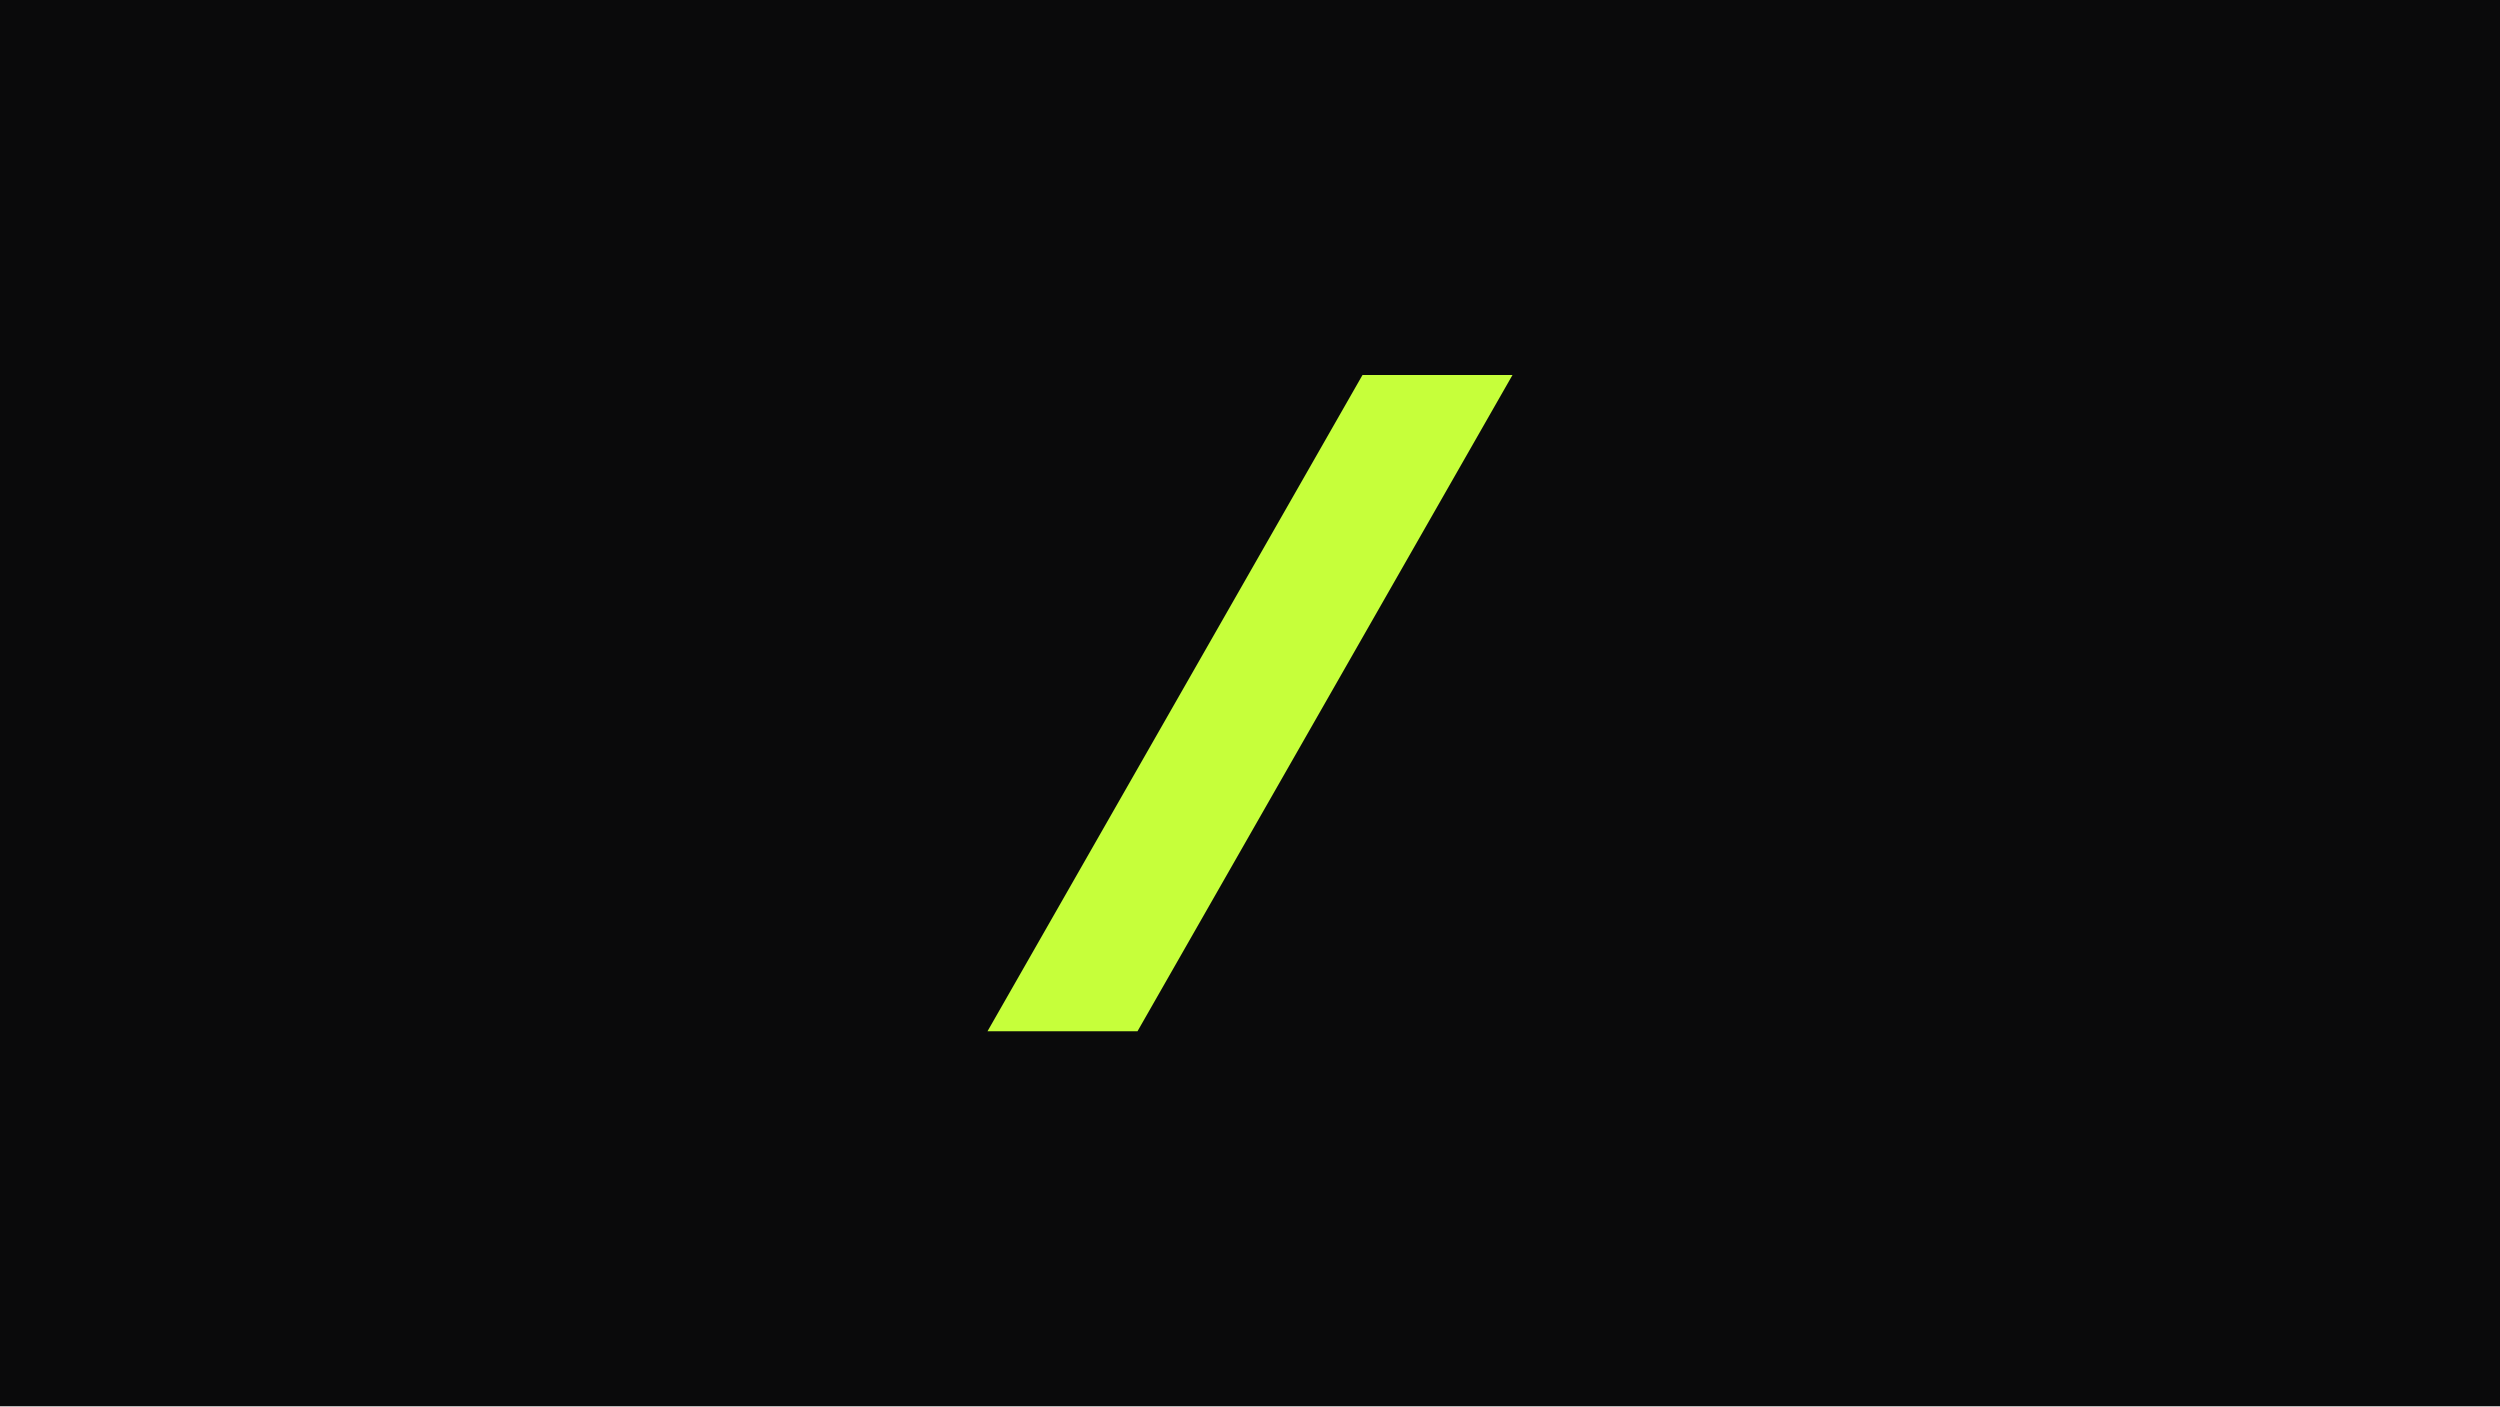
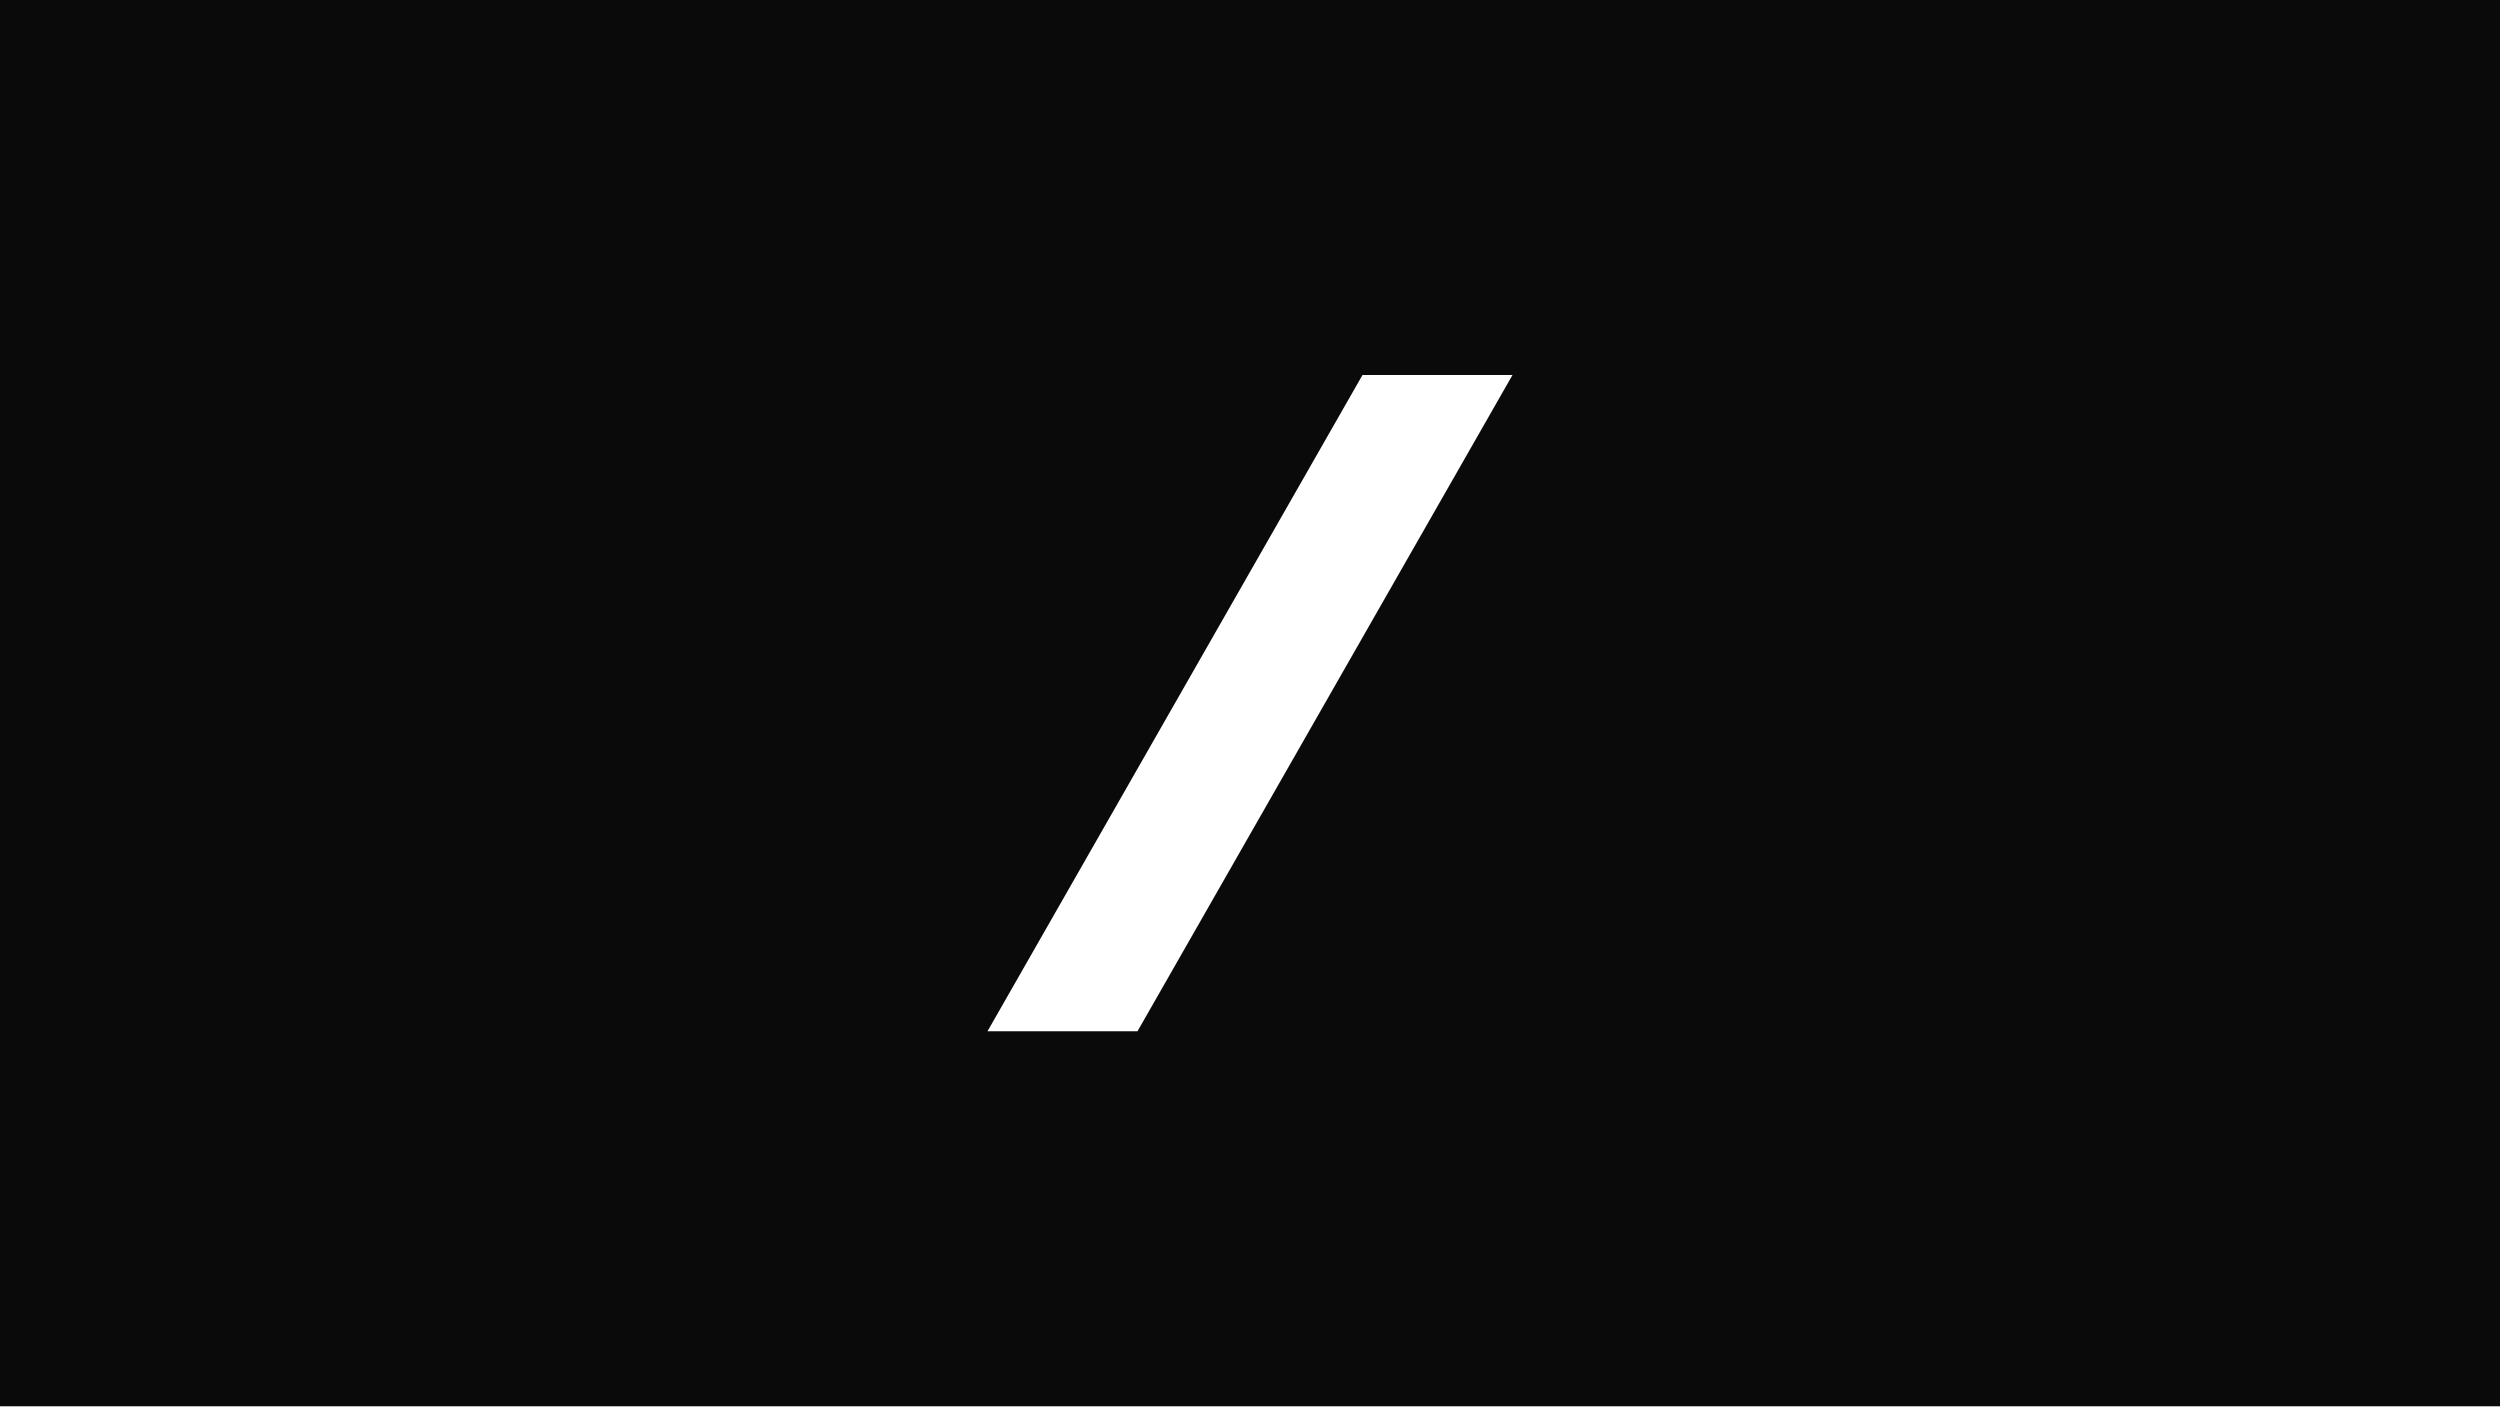
<svg xmlns="http://www.w3.org/2000/svg" viewBox="0 0 1600 900" width="1600" height="900">
  <rect width="1600" height="900" fill="#0A0A0B" />
-   <path d="M872 240 L968 240 L728 660 L632 660 Z" fill="#C6FF3A" />
+   <path d="M872 240 L968 240 L728 660 L632 660 Z" fill="#FFFFFF" />
</svg>
